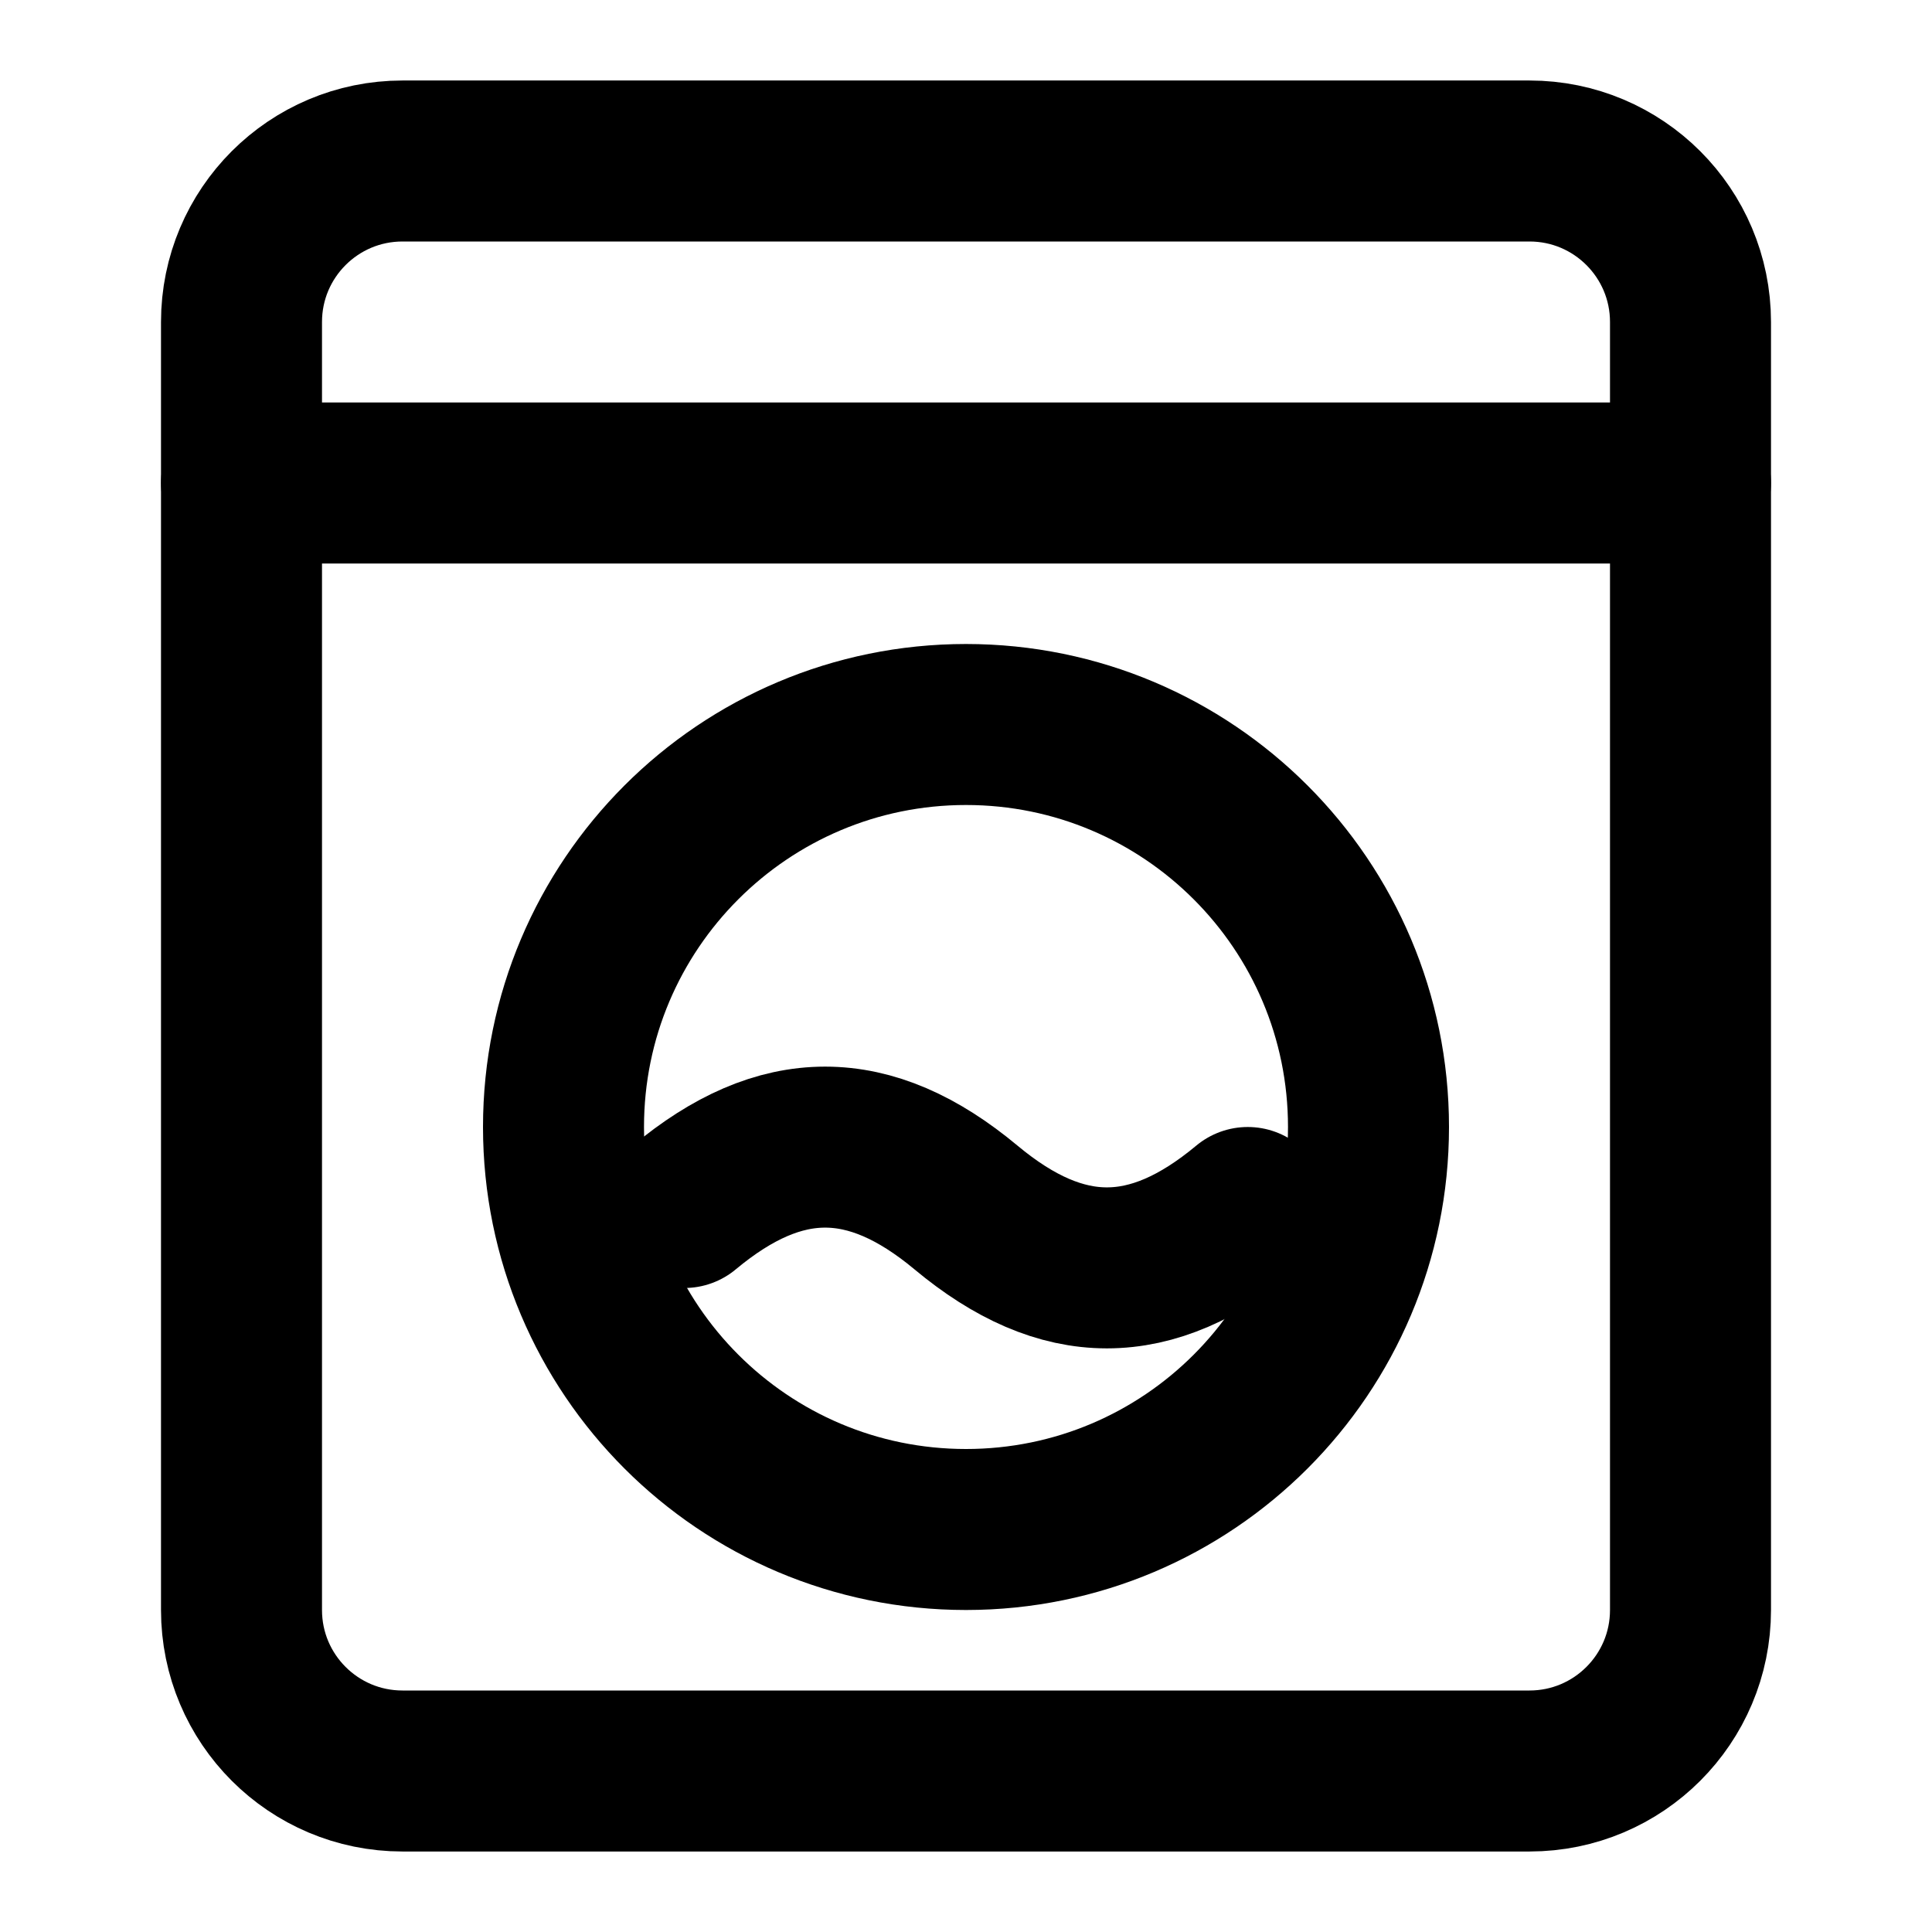
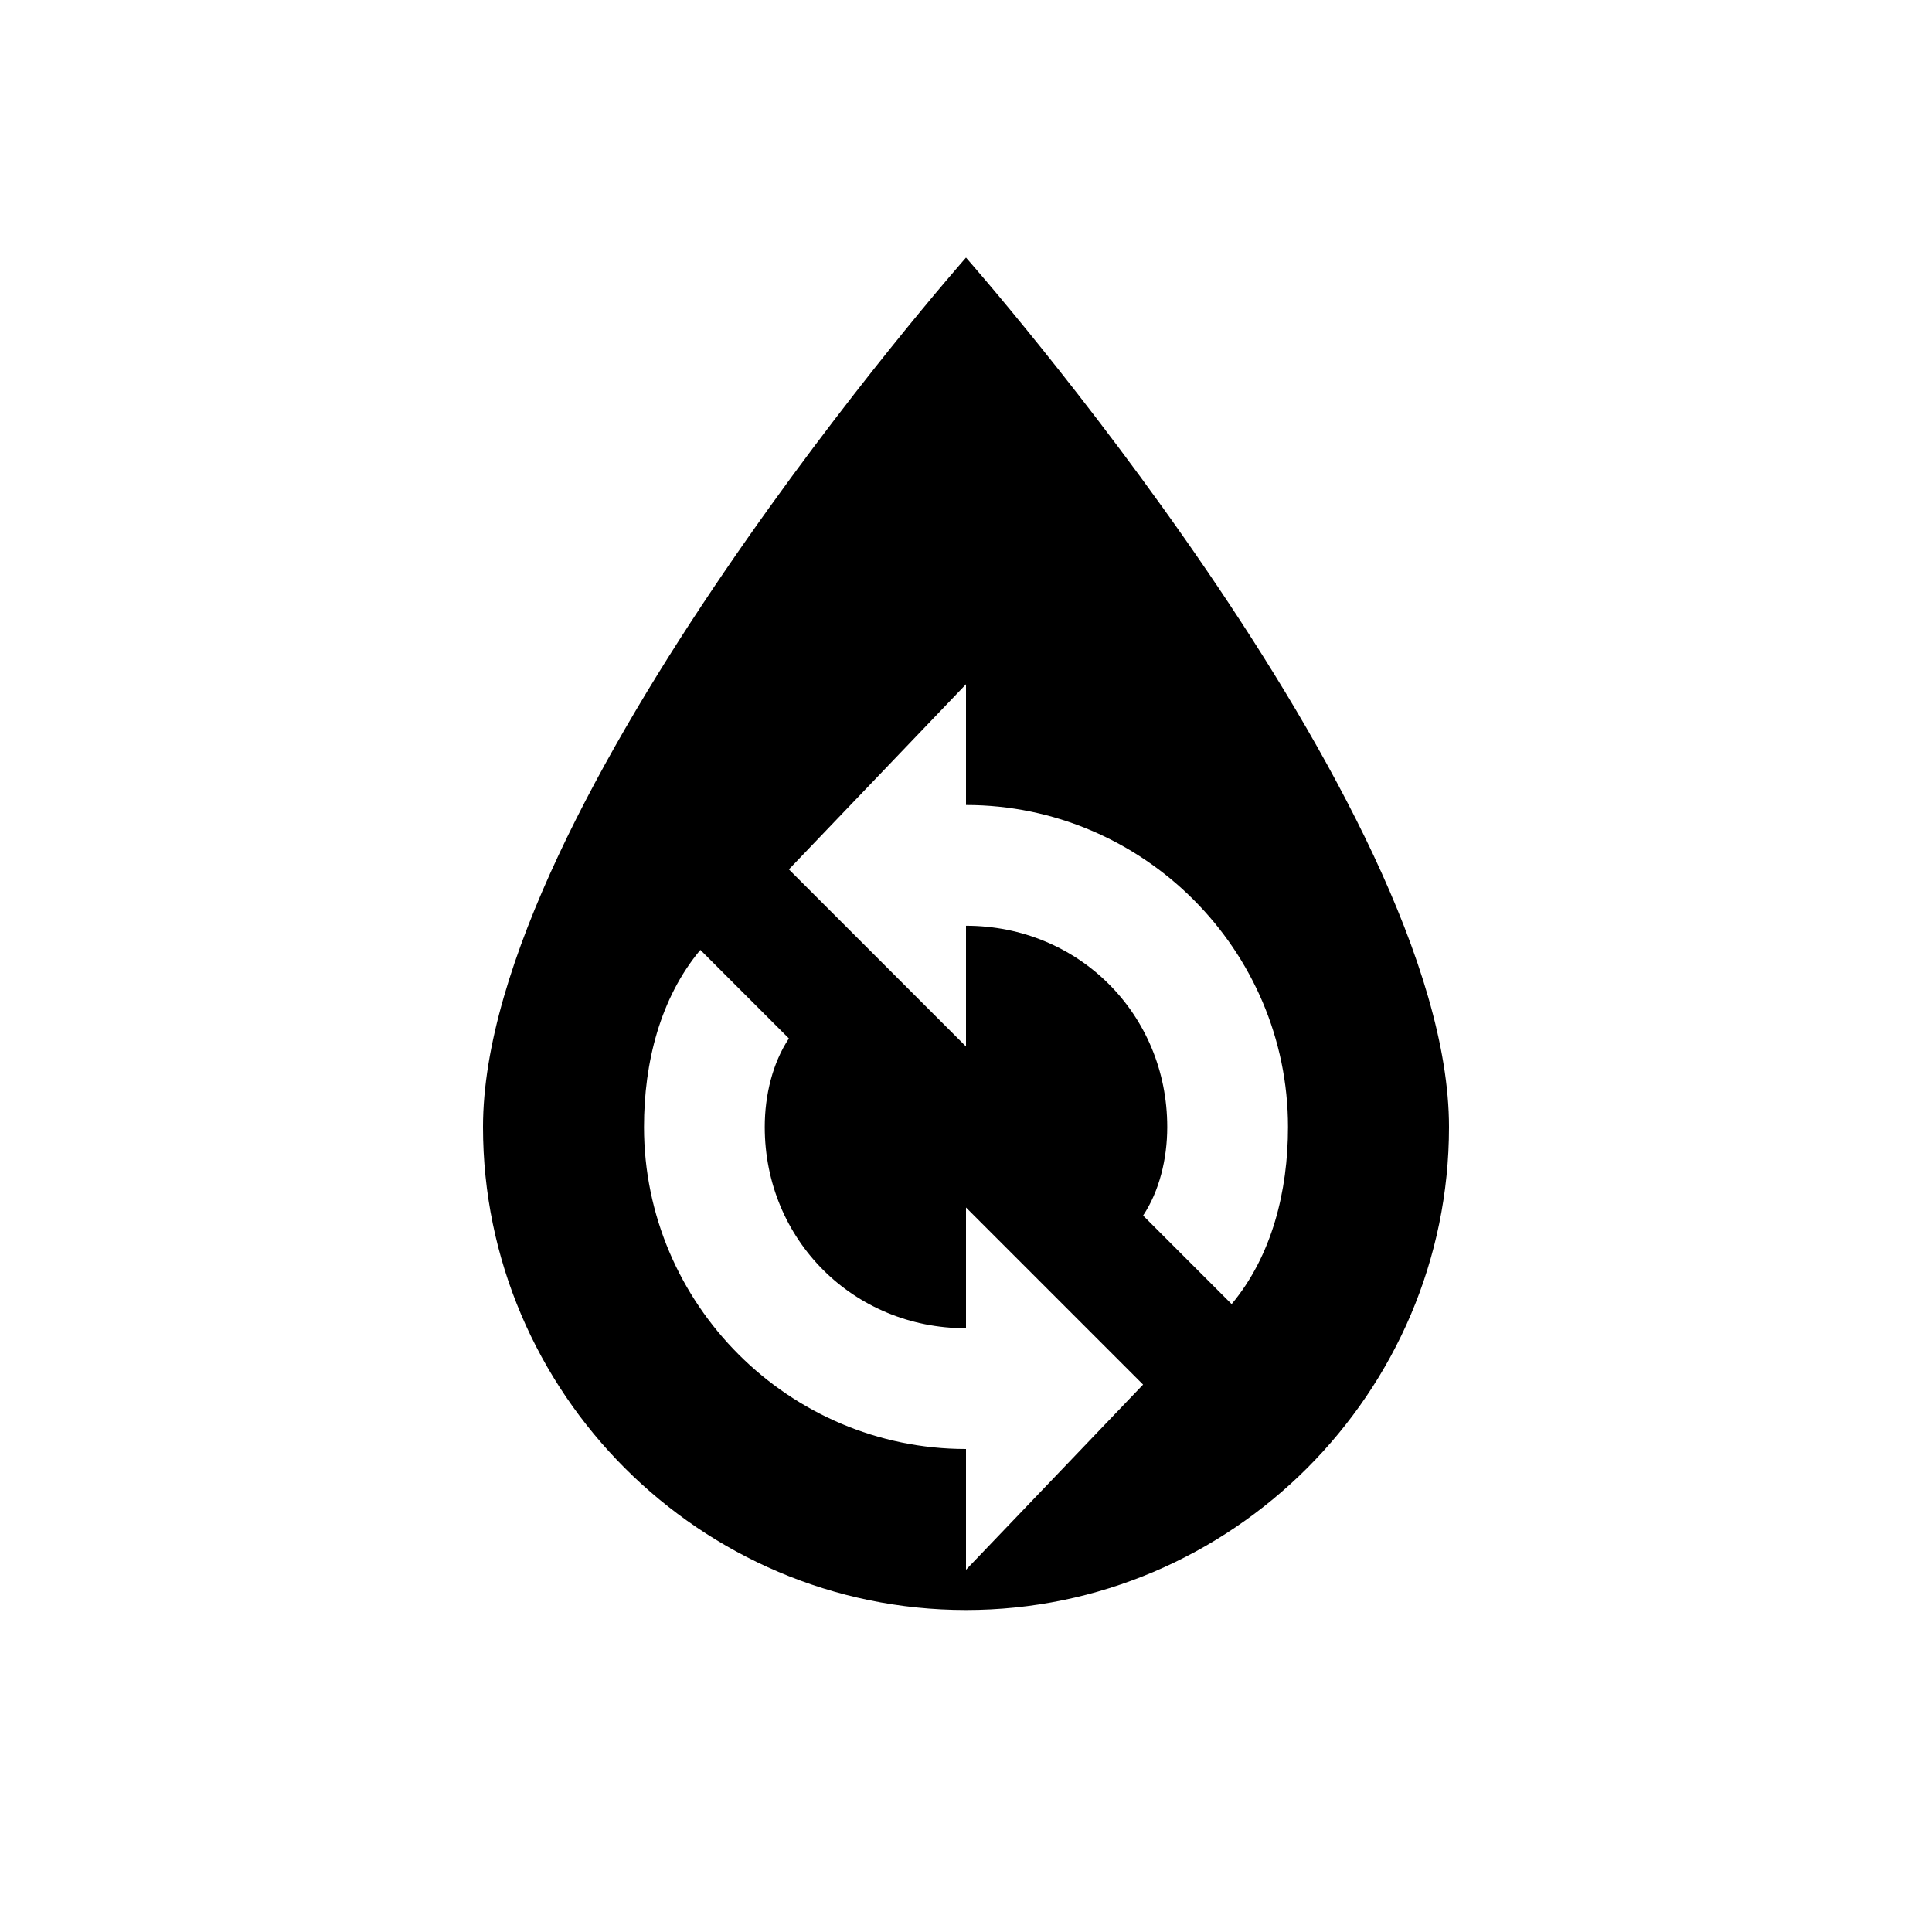
- <svg xmlns="http://www.w3.org/2000/svg" viewBox="0 0 24 24" fill="none" stroke="#000" stroke-width="2" stroke-linecap="round" stroke-linejoin="round">
-   <rect x="3" y="2" width="18" height="20" rx="2" />
-   <path d="M3 6h18" />
-   <circle cx="12" cy="14" r="5" />
-   <path d="M8.5 15c1.2-1 2.3-1 3.5 0s2.3 1 3.5 0" />
+ <svg xmlns="http://www.w3.org/2000/svg" viewBox="0 0 24 24">
+   <path d="M12 3.2C12 3.2 6 10 6 14C6 17.3 8.7 20 12 20S18 17.3 18 14C18 10 12 3.2 12 3.2M12 8.5V10C14.2 10 16 11.8 16 14C16 14.8 15.8 15.6 15.3 16.2L14.2 15.1C14.4 14.8 14.5 14.4 14.5 14C14.5 12.6 13.4 11.5 12 11.5V13L9.8 10.8L12 8.5M8.7 11.8L9.8 12.9C9.6 13.2 9.5 13.6 9.5 14C9.5 15.4 10.6 16.5 12 16.5V15L14.2 17.2L12 19.5V18C9.8 18 8 16.2 8 14C8 13.2 8.2 12.4 8.7 11.8Z" />
</svg>
